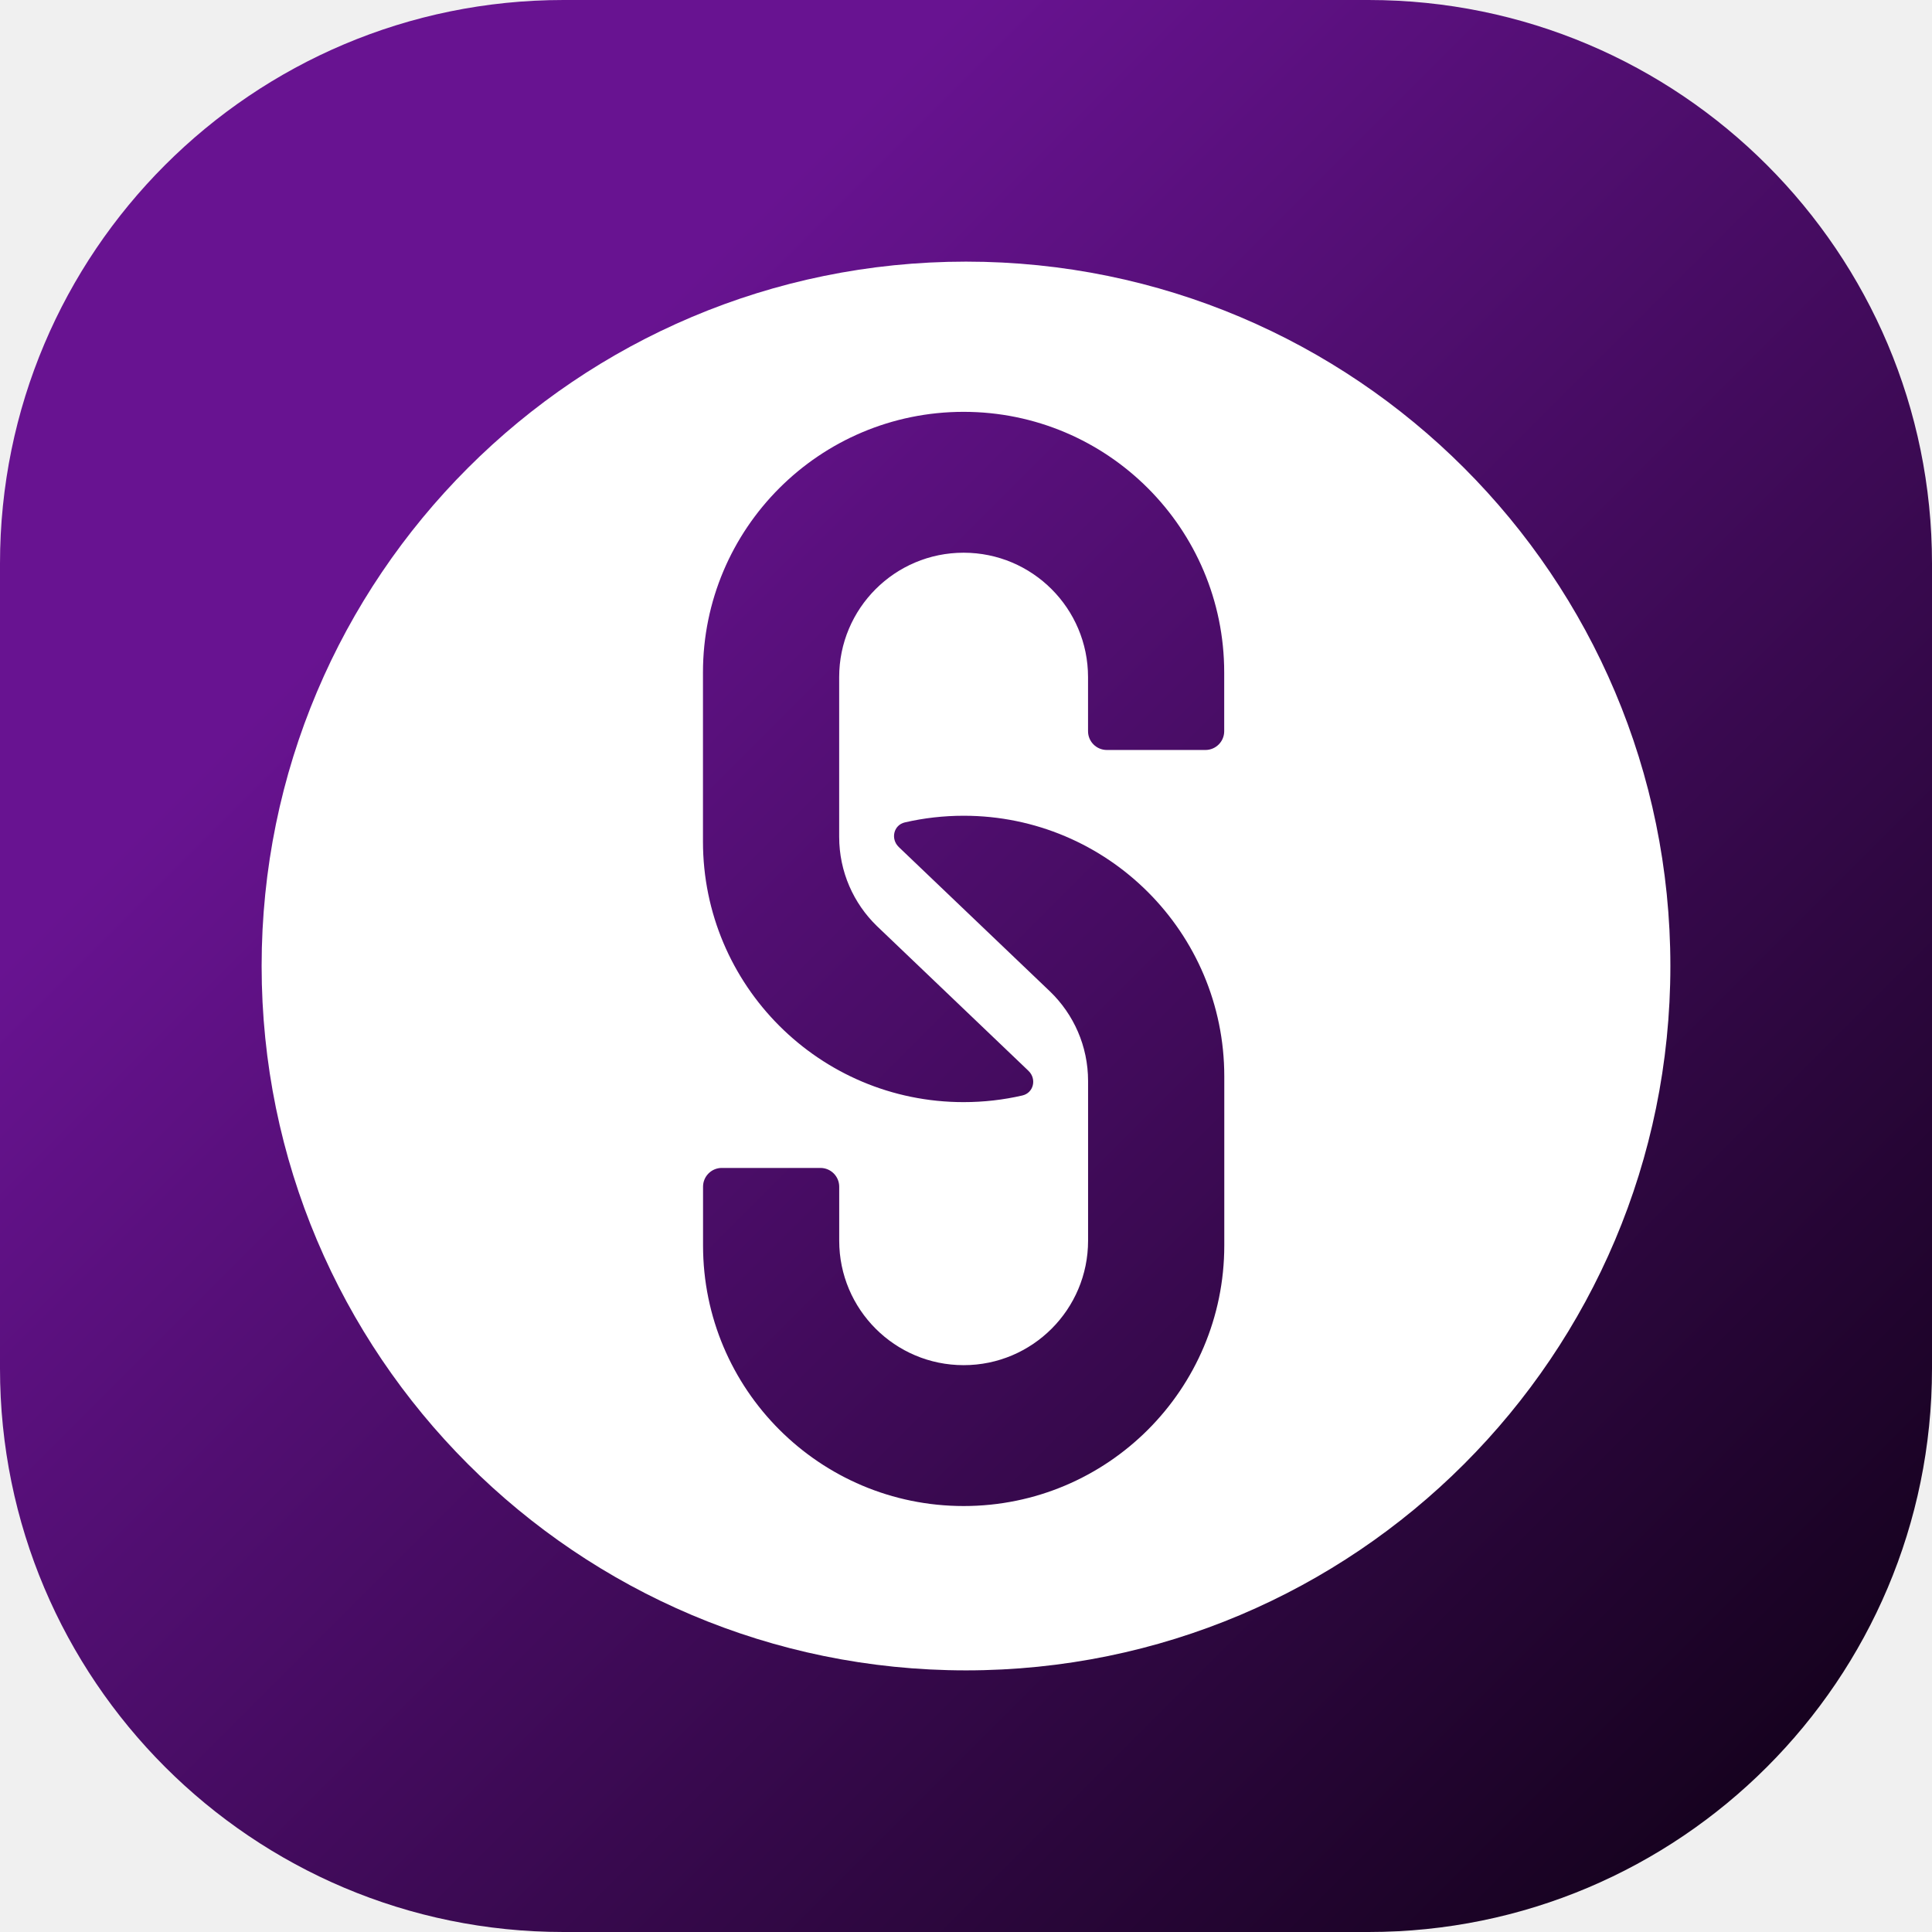
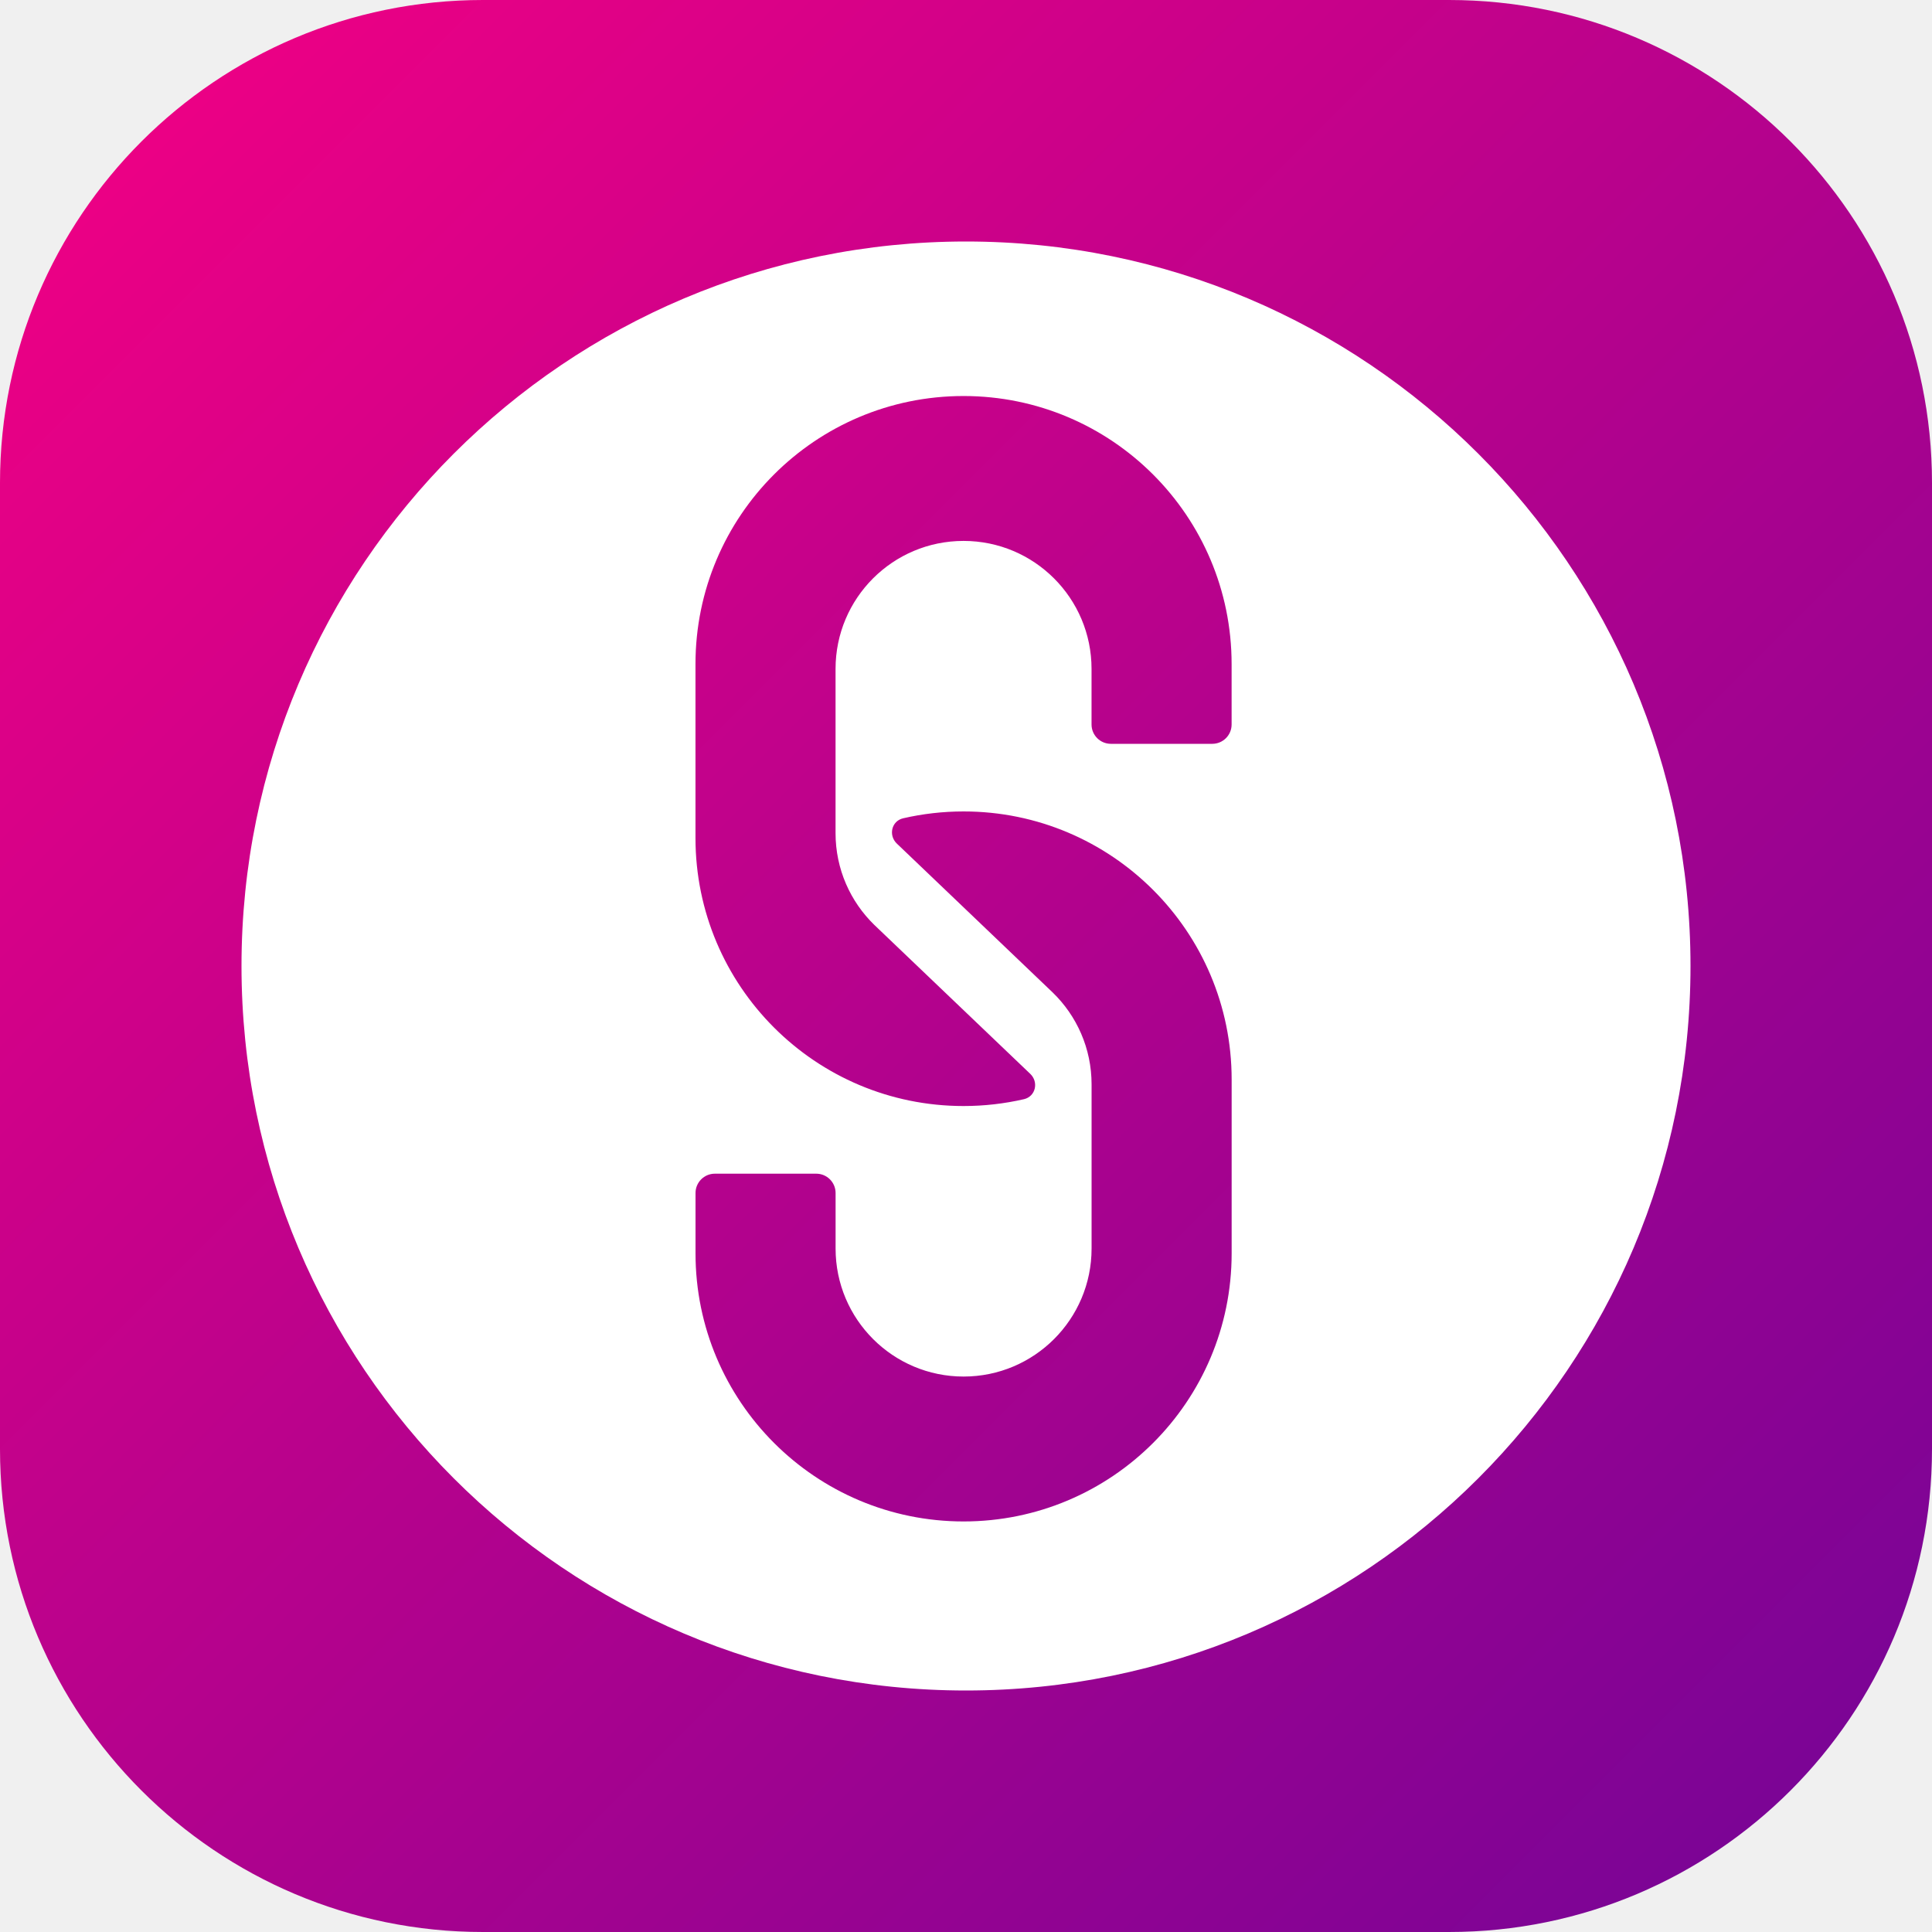
<svg xmlns="http://www.w3.org/2000/svg" width="48" height="48" viewBox="0 0 48 48" fill="none">
-   <path d="M0 14C0 6.268 6.268 0 14 0H34C41.732 0 48 6.268 48 14V34C48 41.732 41.732 48 34 48H14C6.268 48 0 41.732 0 34V14Z" fill="url(#paint0_linear_1900_3950)" />
-   <path fill-rule="evenodd" clip-rule="evenodd" d="M41.5 24C41.5 33.665 33.665 41.5 24 41.5C14.335 41.5 6.5 33.665 6.5 24C6.5 14.335 14.335 6.5 24 6.5C33.665 6.5 41.5 14.335 41.5 24ZM23.94 10.232C20.364 10.232 17.465 13.131 17.465 16.707V20.907C17.465 24.483 20.364 27.382 23.94 27.382C24.442 27.382 24.931 27.325 25.4 27.217C25.682 27.152 25.761 26.804 25.552 26.605L25.517 26.571L21.787 23.008C21.208 22.447 20.849 21.66 20.849 20.79V16.824C20.849 15.116 22.233 13.732 23.94 13.732C25.648 13.732 27.032 15.116 27.032 16.824V18.167C27.032 18.424 27.241 18.633 27.499 18.633H29.949C30.206 18.633 30.415 18.424 30.415 18.167V16.707C30.415 13.131 27.516 10.232 23.94 10.232ZM30.417 30.942C30.417 34.518 27.518 37.417 23.942 37.417C20.366 37.417 17.467 34.518 17.467 30.942V29.483C17.467 29.226 17.676 29.017 17.933 29.017H20.383C20.641 29.017 20.85 29.226 20.85 29.483V30.825C20.85 32.532 22.234 33.917 23.942 33.917C25.649 33.917 27.033 32.532 27.033 30.825V26.858C27.033 25.988 26.674 25.202 26.095 24.64L22.365 21.078L22.33 21.044C22.121 20.844 22.2 20.497 22.482 20.432C22.951 20.324 23.44 20.267 23.942 20.267C27.518 20.267 30.417 23.166 30.417 26.742V30.942Z" fill="white" />
+   <g clip-path="url(#clip0_1300_1468)">
+     <path d="M0 12C0 5.373 5.373 0 12 0H36C42.627 0 48 5.373 48 12V36C48 42.627 42.627 48 36 48H12C5.373 48 0 42.627 0 36V12Z" fill="url(#paint0_linear_1300_1468)" />
+     <path fill-rule="evenodd" clip-rule="evenodd" d="M42 24C42 33.941 33.941 42 24 42C14.059 42 6 33.941 6 24C6 14.059 14.059 6 24 6C33.941 6 42 14.059 42 24ZM23.939 9.839C20.26 9.839 17.279 12.82 17.279 16.499V20.819C17.279 24.497 20.26 27.479 23.939 27.479C24.455 27.479 24.957 27.42 25.44 27.309C25.73 27.242 25.811 26.884 25.596 26.679L25.56 26.645L21.723 22.98C21.128 22.402 20.759 21.593 20.759 20.699V16.619C20.759 14.862 22.182 13.439 23.939 13.439C25.695 13.439 27.119 14.862 27.119 16.619V18C27.119 18.265 27.334 18.48 27.599 18.48H30.119C30.384 18.48 30.599 18.265 30.599 18V16.499C30.599 12.82 27.617 9.839 23.939 9.839ZM30.6 31.14C30.6 34.818 27.618 37.8 23.94 37.8C20.262 37.8 17.28 34.818 17.28 31.14V29.64C17.28 29.375 17.495 29.16 17.76 29.16H20.28C20.545 29.16 20.76 29.375 20.76 29.64V31.02C20.76 32.776 22.184 34.2 23.94 34.2C25.696 34.2 27.12 32.776 27.12 31.02V26.94C27.12 26.045 26.75 25.236 26.155 24.659L22.319 20.994L22.283 20.96C22.067 20.754 22.149 20.397 22.439 20.33C22.921 20.219 23.424 20.16 23.94 20.16C27.618 20.16 30.6 23.142 30.6 26.82V31.14Z" fill="white" />
+   </g>
  <defs>
-     <linearGradient id="paint0_linear_1900_3950" x1="48" y1="48" x2="-2.62577e-05" y2="2.62577e-05" gradientUnits="userSpaceOnUse">
-       <stop stop-color="#0C0011" />
-       <stop offset="0.75" stop-color="#681391" />
+     <linearGradient id="paint0_linear_1300_1468" x1="48" y1="48" x2="-2.62577e-05" y2="2.62577e-05" gradientUnits="userSpaceOnUse">
+       <stop stop-color="#720497" />
+       <stop offset="1" stop-color="#F50083" />
    </linearGradient>
+     <clipPath id="clip0_1300_1468">
+       <rect width="48" height="48" fill="white" />
+     </clipPath>
  </defs>
</svg>
